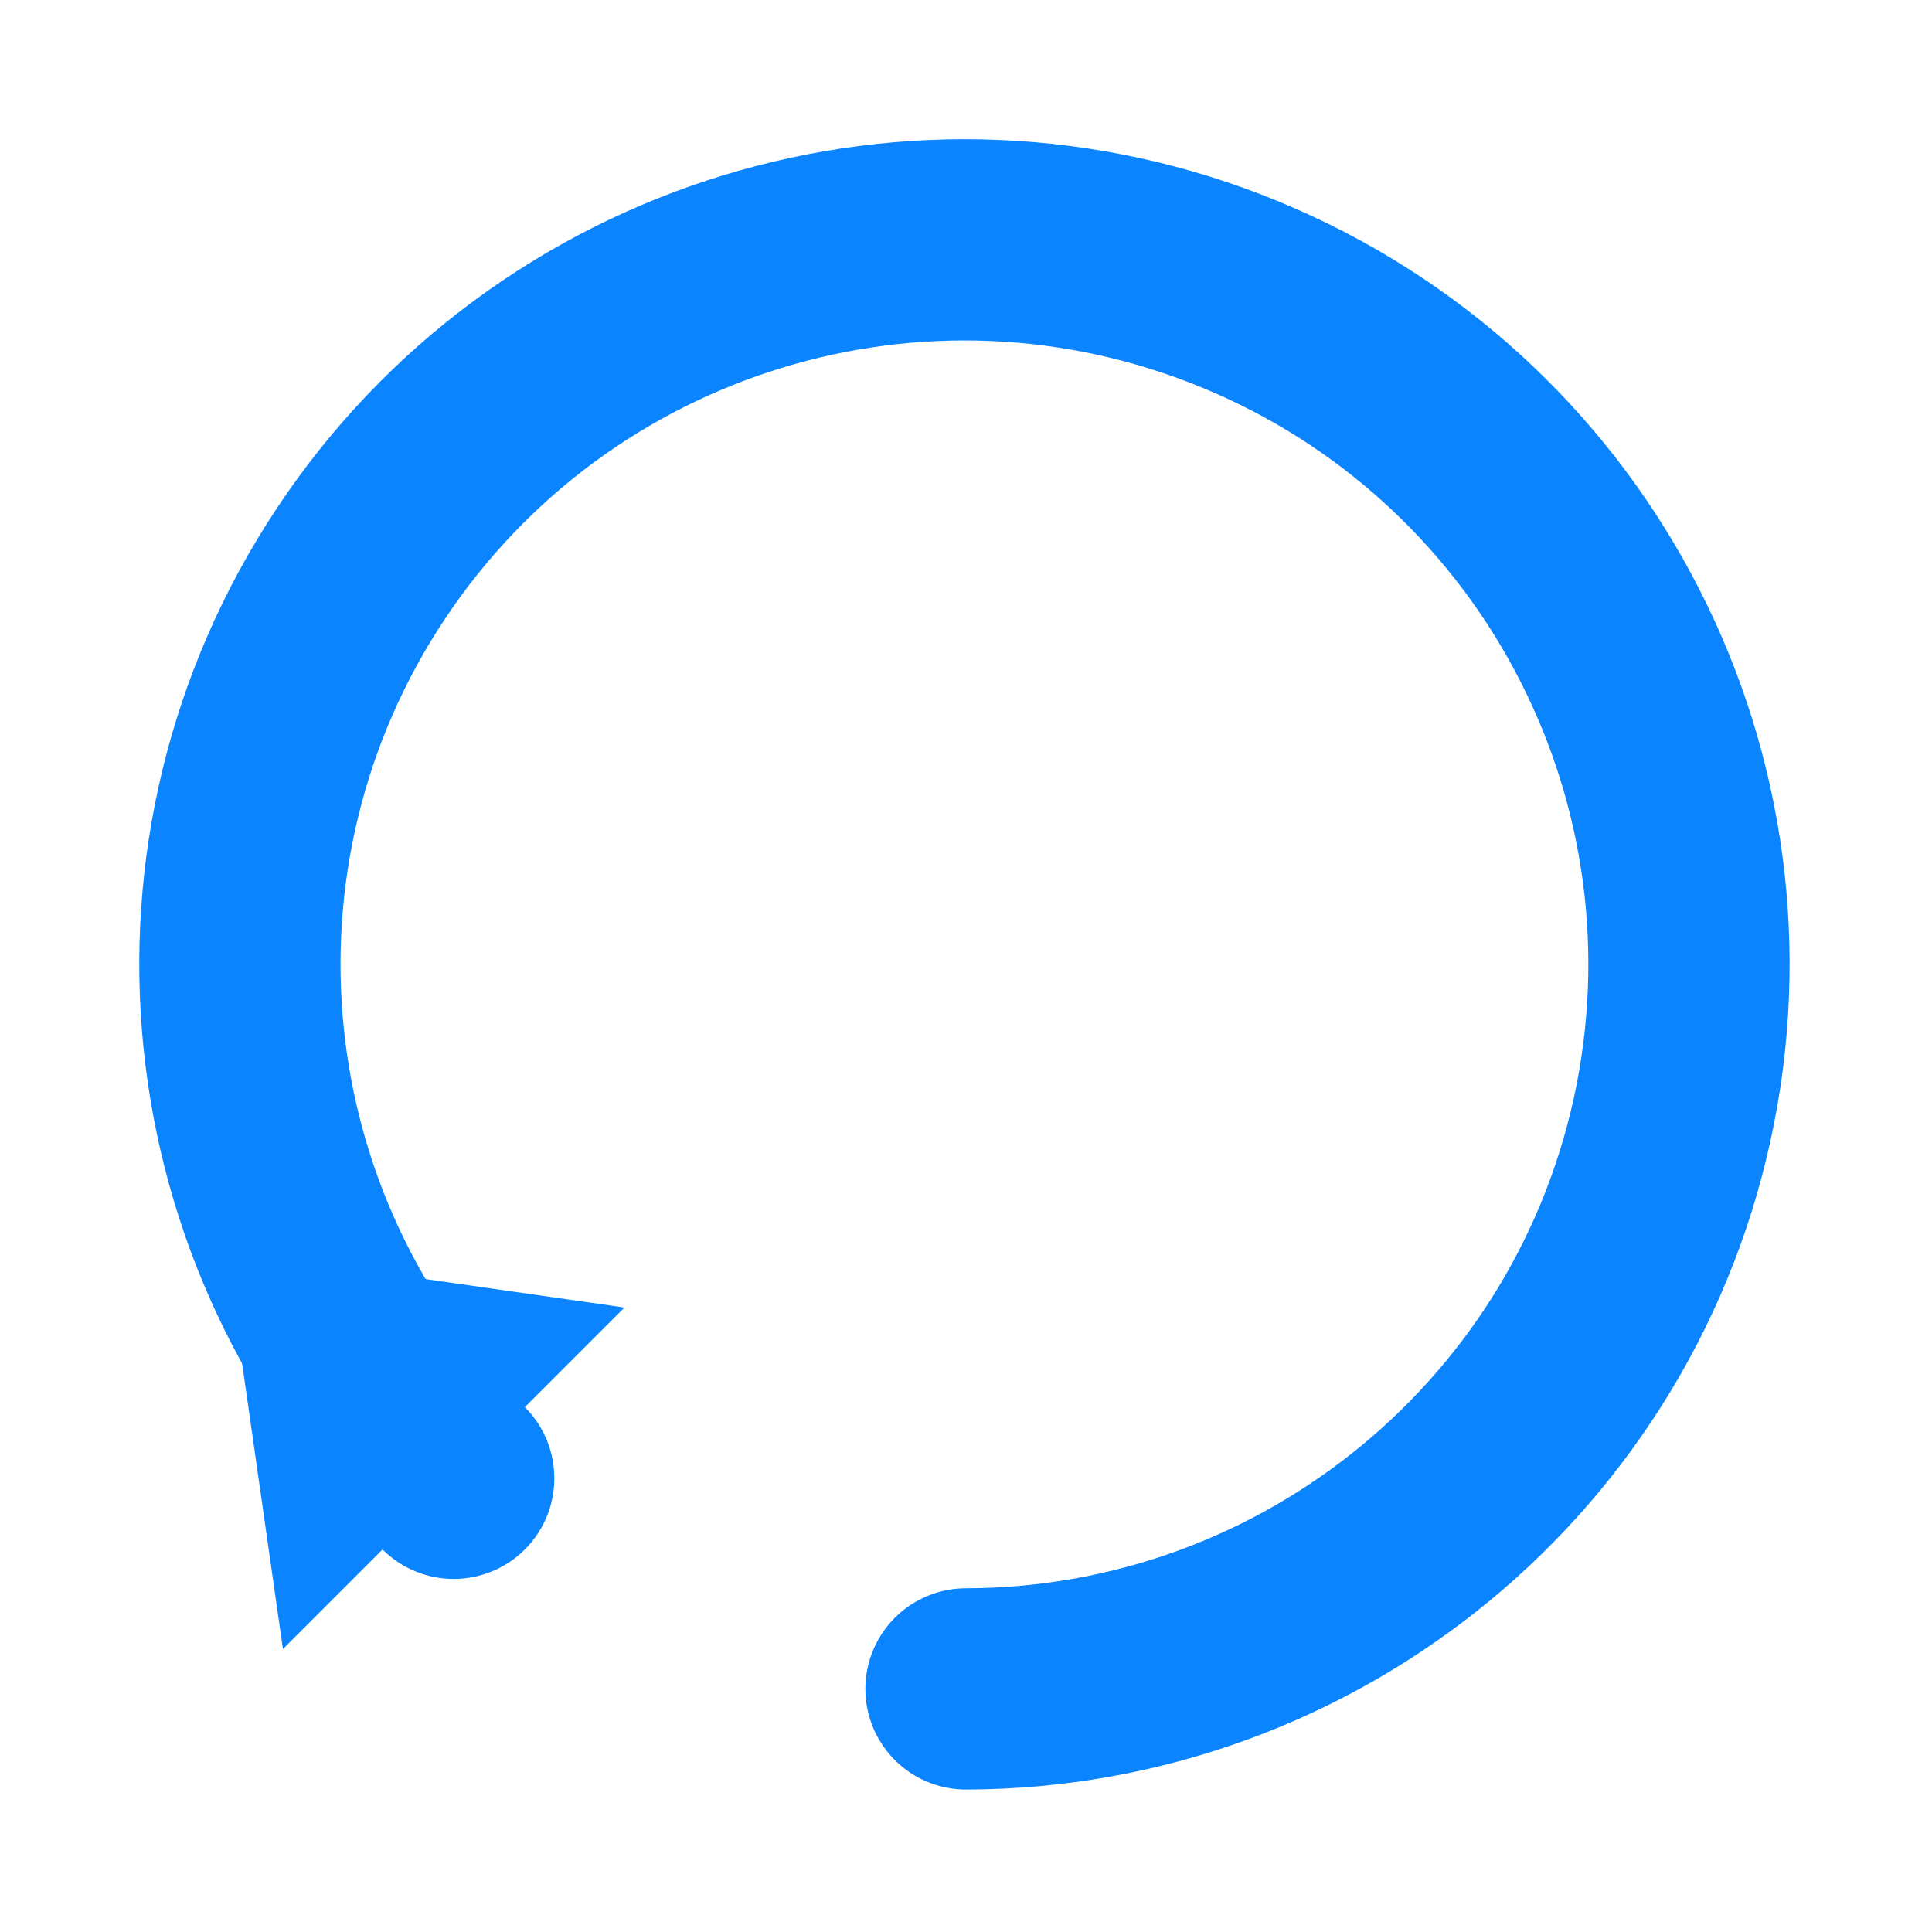
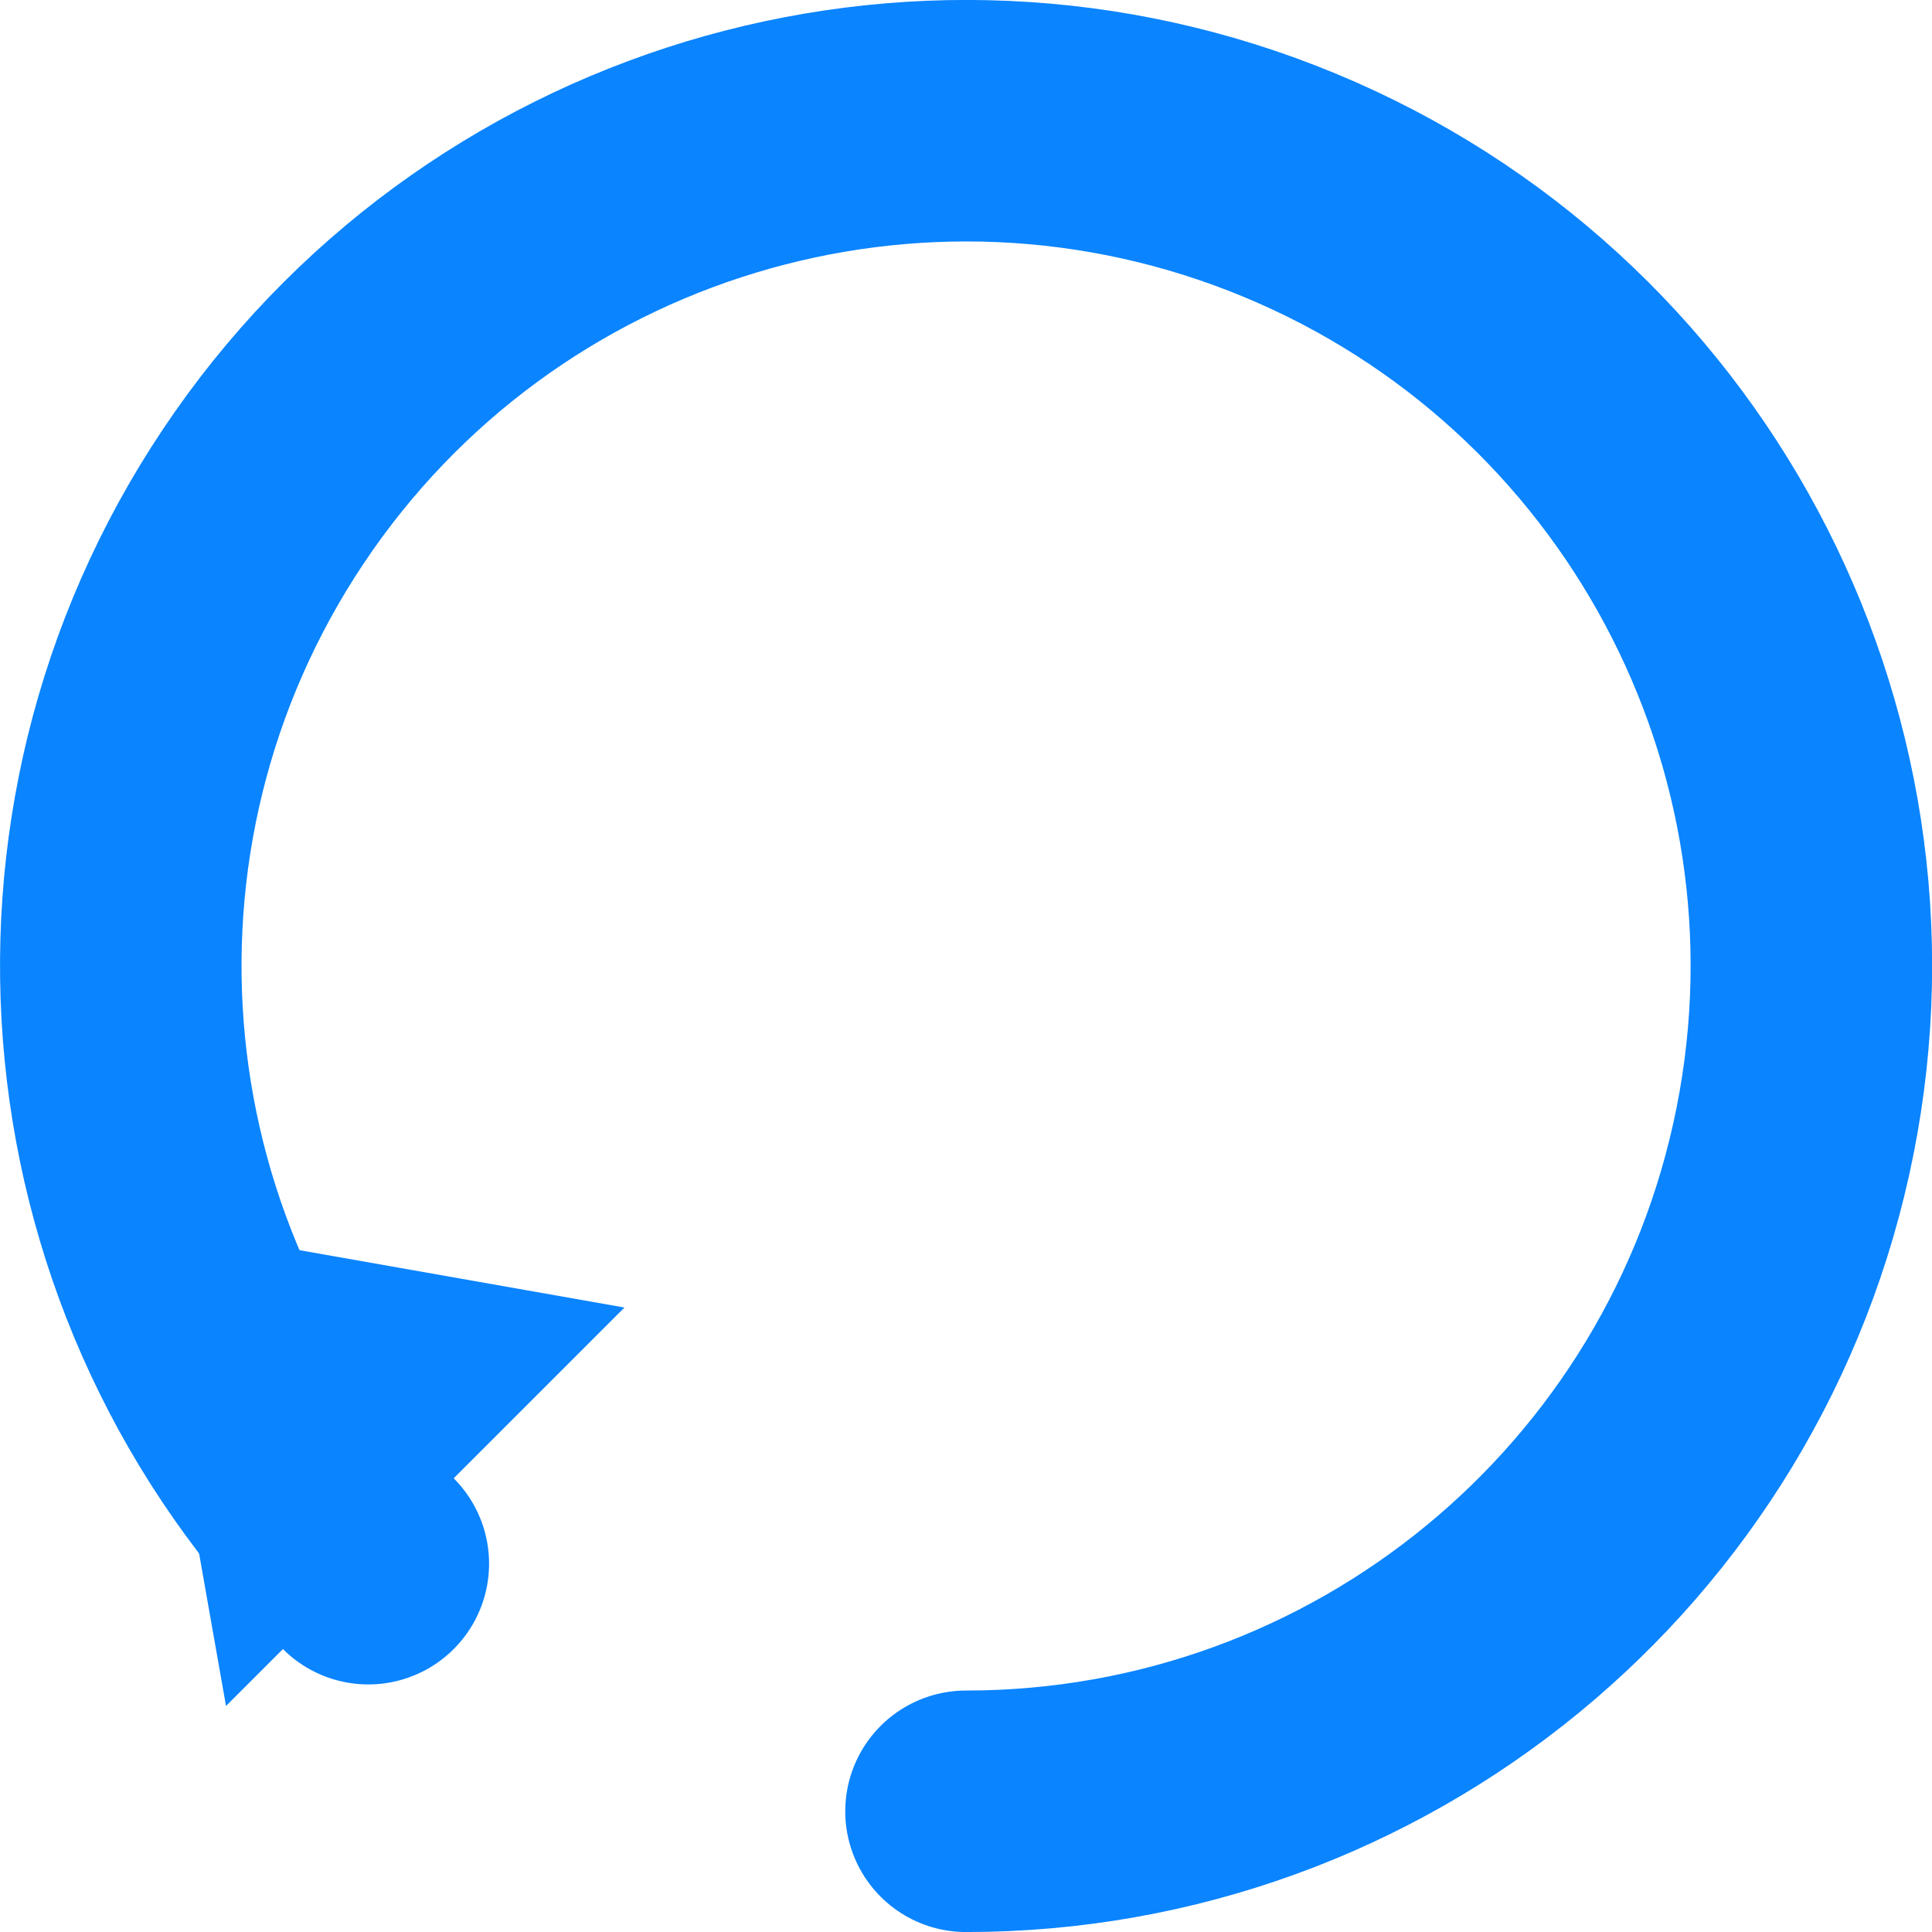
<svg xmlns="http://www.w3.org/2000/svg" width="48" height="48" viewBox="0 0 48 48">
  <g transform="rotate(225 24 24)">
-     <path d="M24 6 a18 18 0 1 1 -12.7 5.3" fill="none" stroke="#0a84ff" stroke-width="5" stroke-linecap="round" />
-     <path d="M24 0 l0 12 l8 -6 z" fill="#0a84ff" />
+     <path d="M24 3 a21 21 0 1 1 -14.85 6.15" fill="none" stroke="#0a84ff" stroke-width="6" stroke-linecap="round" />
+     <path d="M24 -2 l0 14 l10 -7 z" fill="#0a84ff" />
  </g>
</svg>
